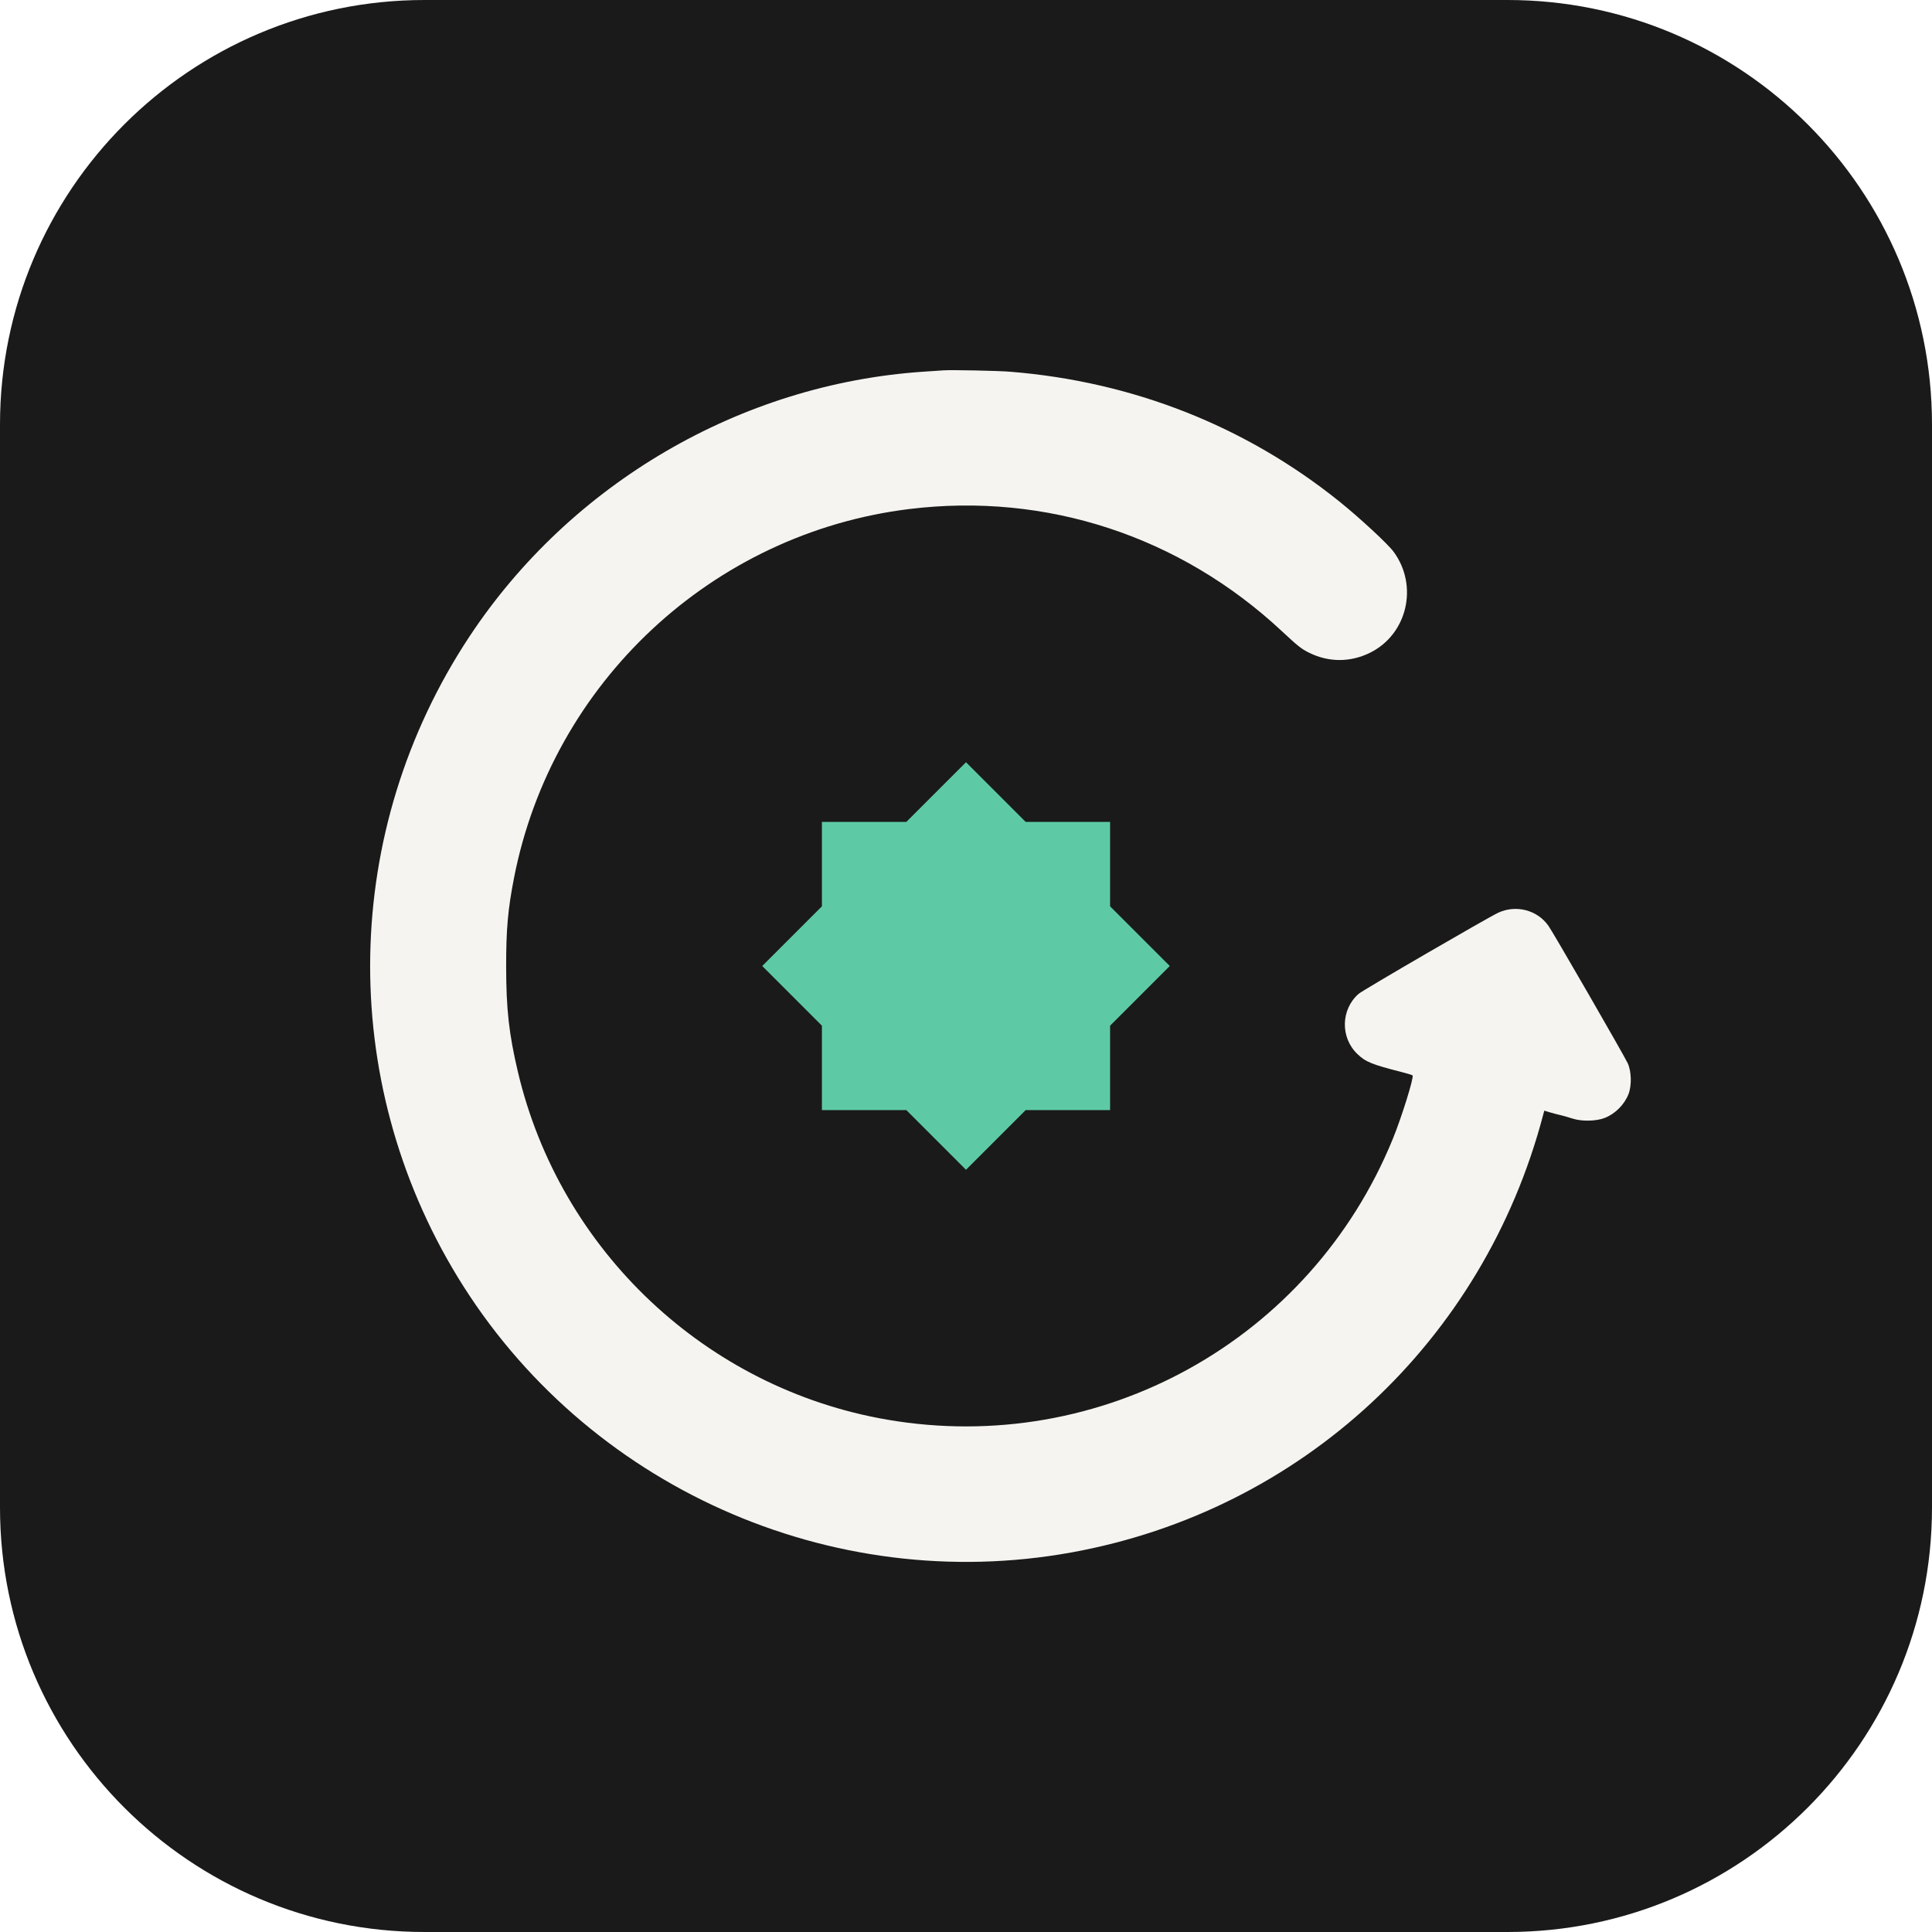
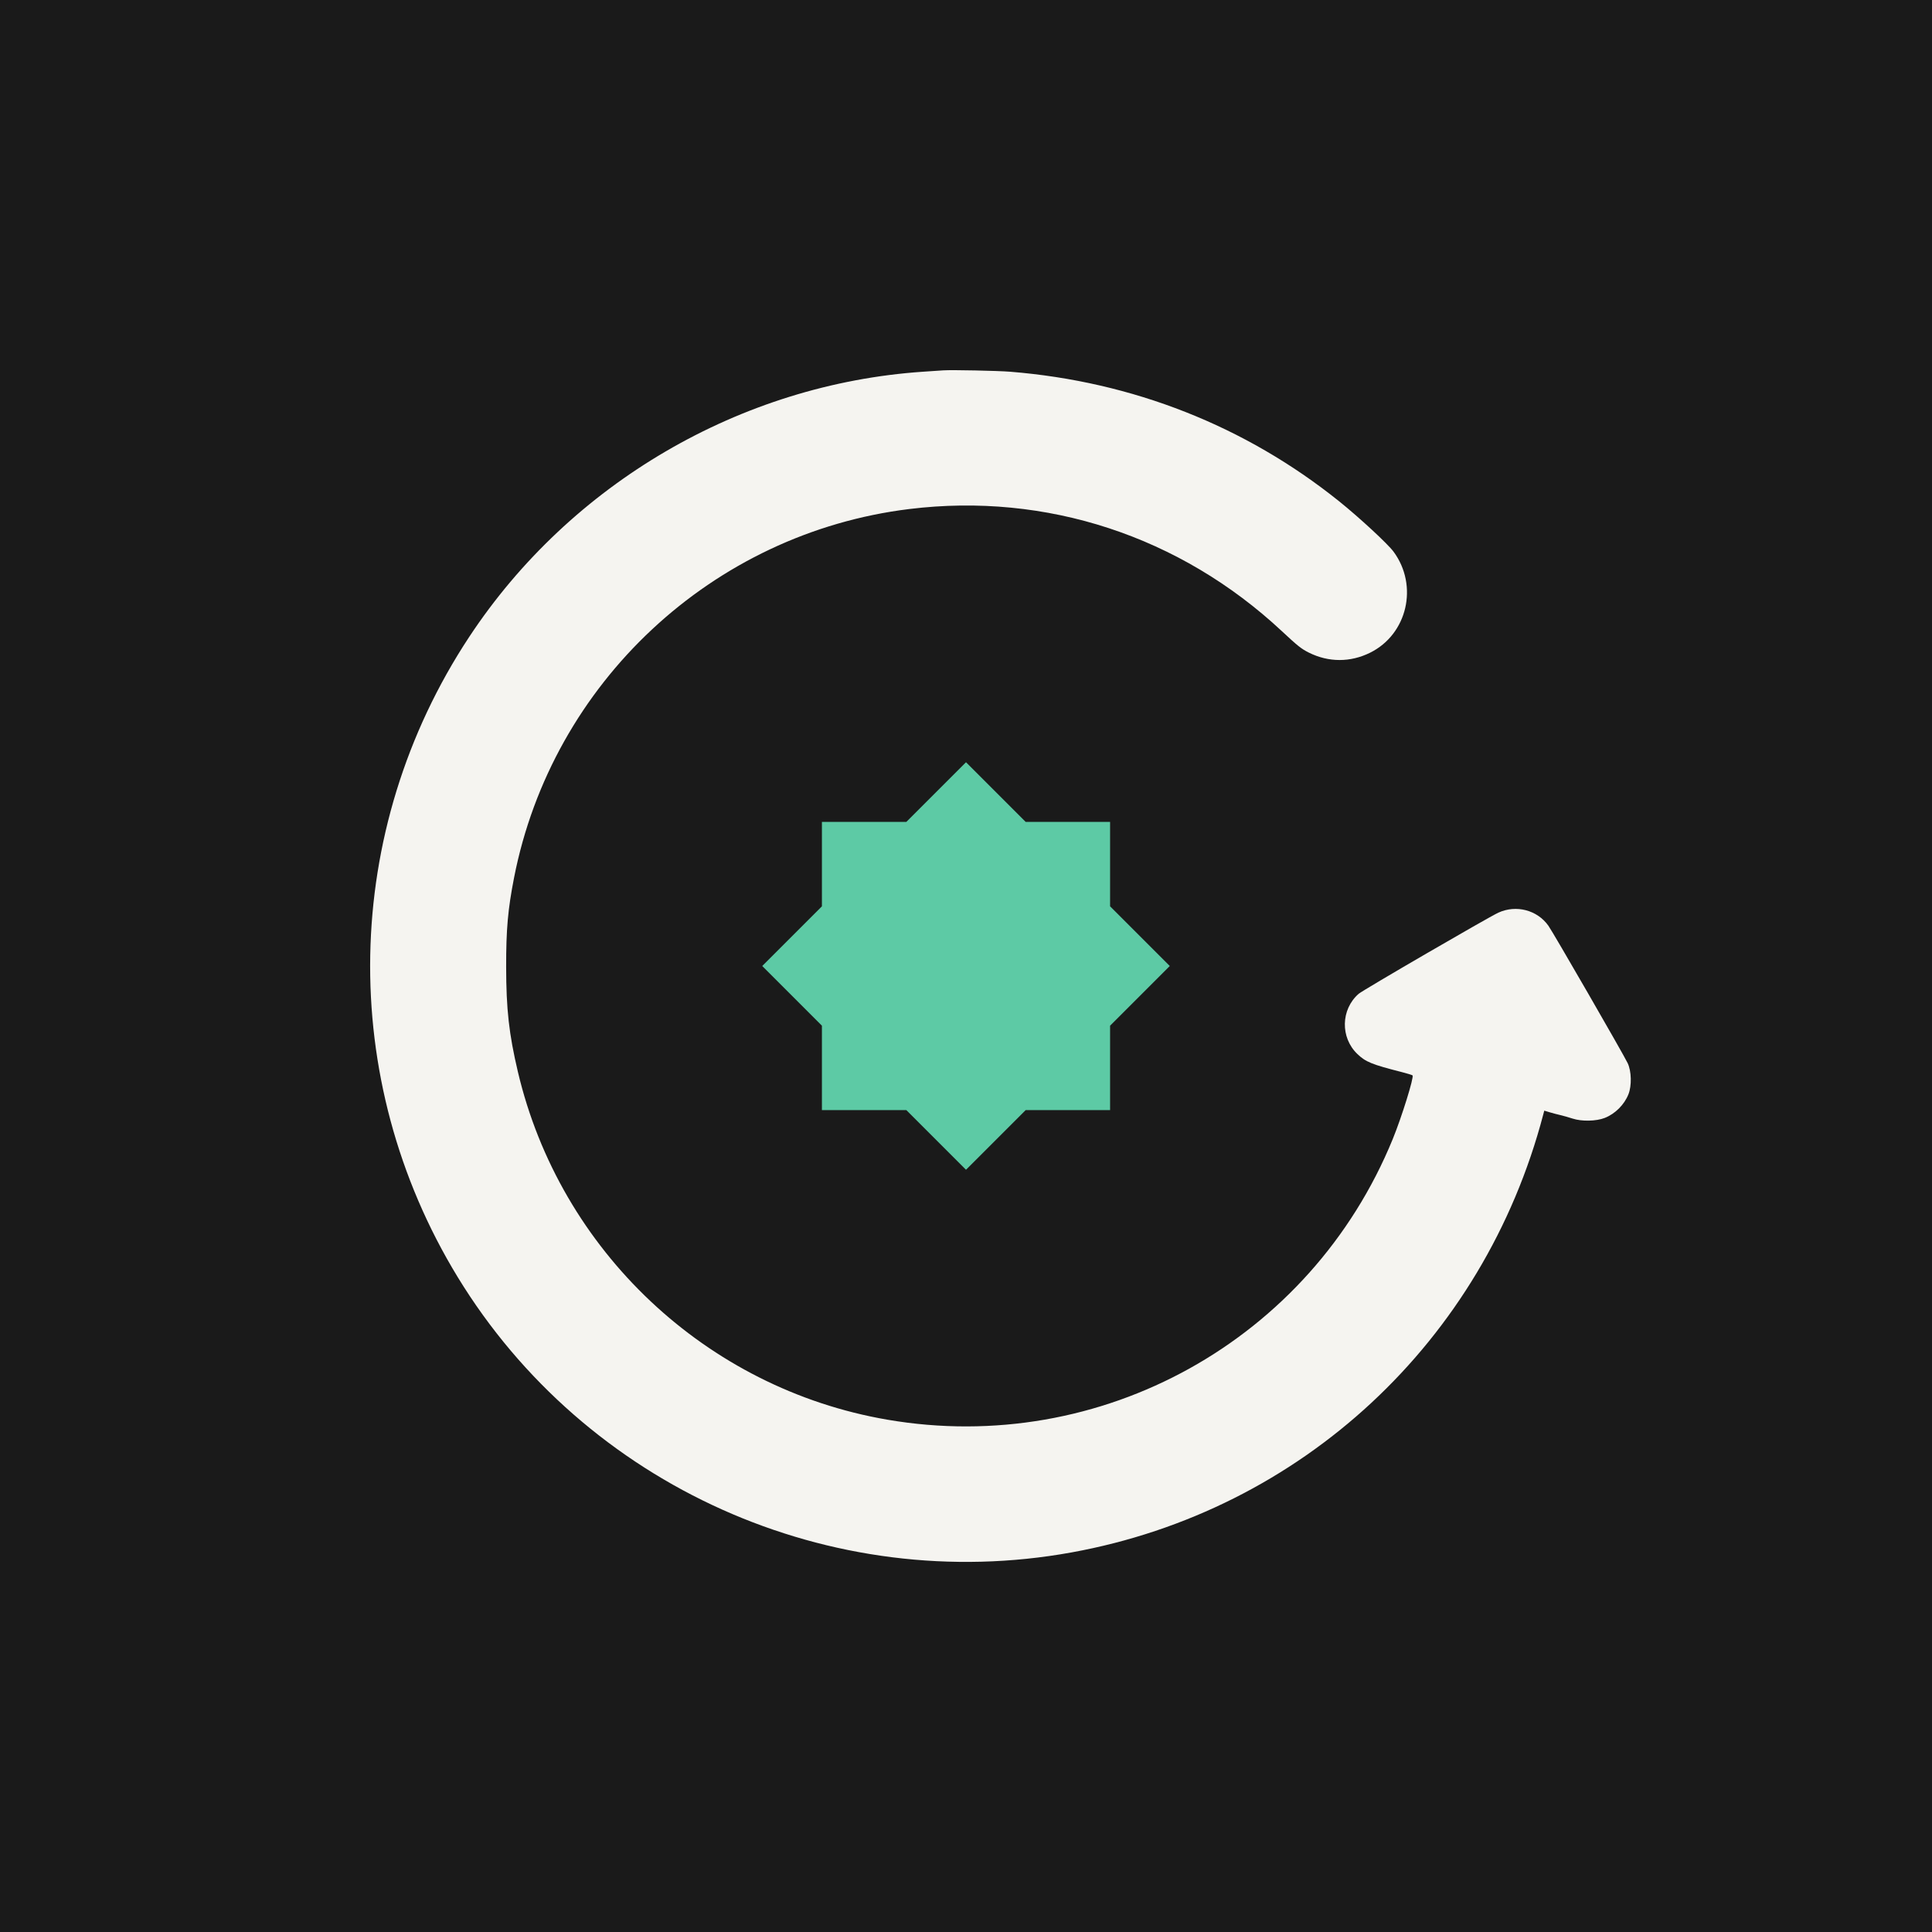
- <svg xmlns="http://www.w3.org/2000/svg" width="2048" height="2048" viewBox="0 0 2048 2048" style="fill-rule:evenodd;stroke-linecap:round;stroke-linejoin:round;">
-   <rect width="2048" height="2048" rx="450" fill="#1a1a1a" />
+ <svg xmlns="http://www.w3.org/2000/svg" width="2048" height="2048" viewBox="0 0 2048 2048">
+   <rect id="Background" width="2048" height="2048" fill="#1A1A1A" />
  <path id="return-arrow" fill="#F5F4F0" d="M 1000 392.586 C 996.975 392.790, 987.300 393.443, 978.500 394.039 C 785.160 407.122, 604.815 512.462, 497.470 675.008 C 361.914 880.274, 357.130 1143.895, 485.153 1353.719 C 620.406 1575.393, 880.442 1692.013, 1136 1645.607 C 1379.622 1601.368, 1572.775 1422.020, 1635.915 1181.420 L 1636.985 1177.340 1642.743 1179.070 C 1645.909 1180.021, 1650.975 1181.357, 1654 1182.040 C 1657.025 1182.722, 1662.875 1184.385, 1667 1185.736 C 1676.679 1188.905, 1692.101 1188.597, 1701.081 1185.054 C 1712.173 1180.678, 1721.790 1171.087, 1726.204 1160 C 1729.833 1150.885, 1729.466 1135.537, 1725.416 1127 C 1721.003 1117.700, 1646.585 988.715, 1641.380 981.344 C 1629.605 964.670, 1607.214 958.804, 1588.333 967.448 C 1577.749 972.294, 1444.694 1049.580, 1440.240 1053.470 C 1421.258 1070.046, 1420.642 1099.908, 1438.921 1117.344 C 1447.726 1125.742, 1454.159 1128.355, 1486 1136.466 C 1491.775 1137.937, 1496.884 1139.515, 1497.352 1139.973 C 1499.098 1141.676, 1485.875 1184.196, 1476.374 1207.434 C 1389.200 1420.642, 1167.188 1543.882, 940.500 1504.902 C 748.649 1471.913, 593.621 1325.855, 548.944 1136 C 539.515 1095.936, 536.596 1069.808, 536.542 1025 C 536.493 985.120, 538.366 963.976, 544.909 930.500 C 585.341 723.658, 755.287 565.136, 964 539.581 C 1109.140 521.810, 1250.845 568.288, 1358.865 669.094 C 1375.755 684.857, 1379.621 687.923, 1387.566 691.859 C 1408.519 702.239, 1431.467 702.246, 1452.394 691.879 C 1491.877 672.320, 1503.810 620.792, 1477.199 584.770 C 1471.070 576.472, 1440.866 548.525, 1419.500 531.379 C 1319.971 451.513, 1200.689 404.513, 1070.997 394.059 C 1057.616 392.981, 1009.114 391.975, 1000 392.586 Z" />
  <path id="eight-point-star" fill="#5DCAA5" d="M1024 808L1087.27 871.265H1176.74V960.735L1240 1024L1176.74 1087.27V1176.74H1087.27L1024 1240L960.735 1176.74H871.265V1087.27L808 1024L871.265 960.735V871.265H960.735Z" />
</svg>
